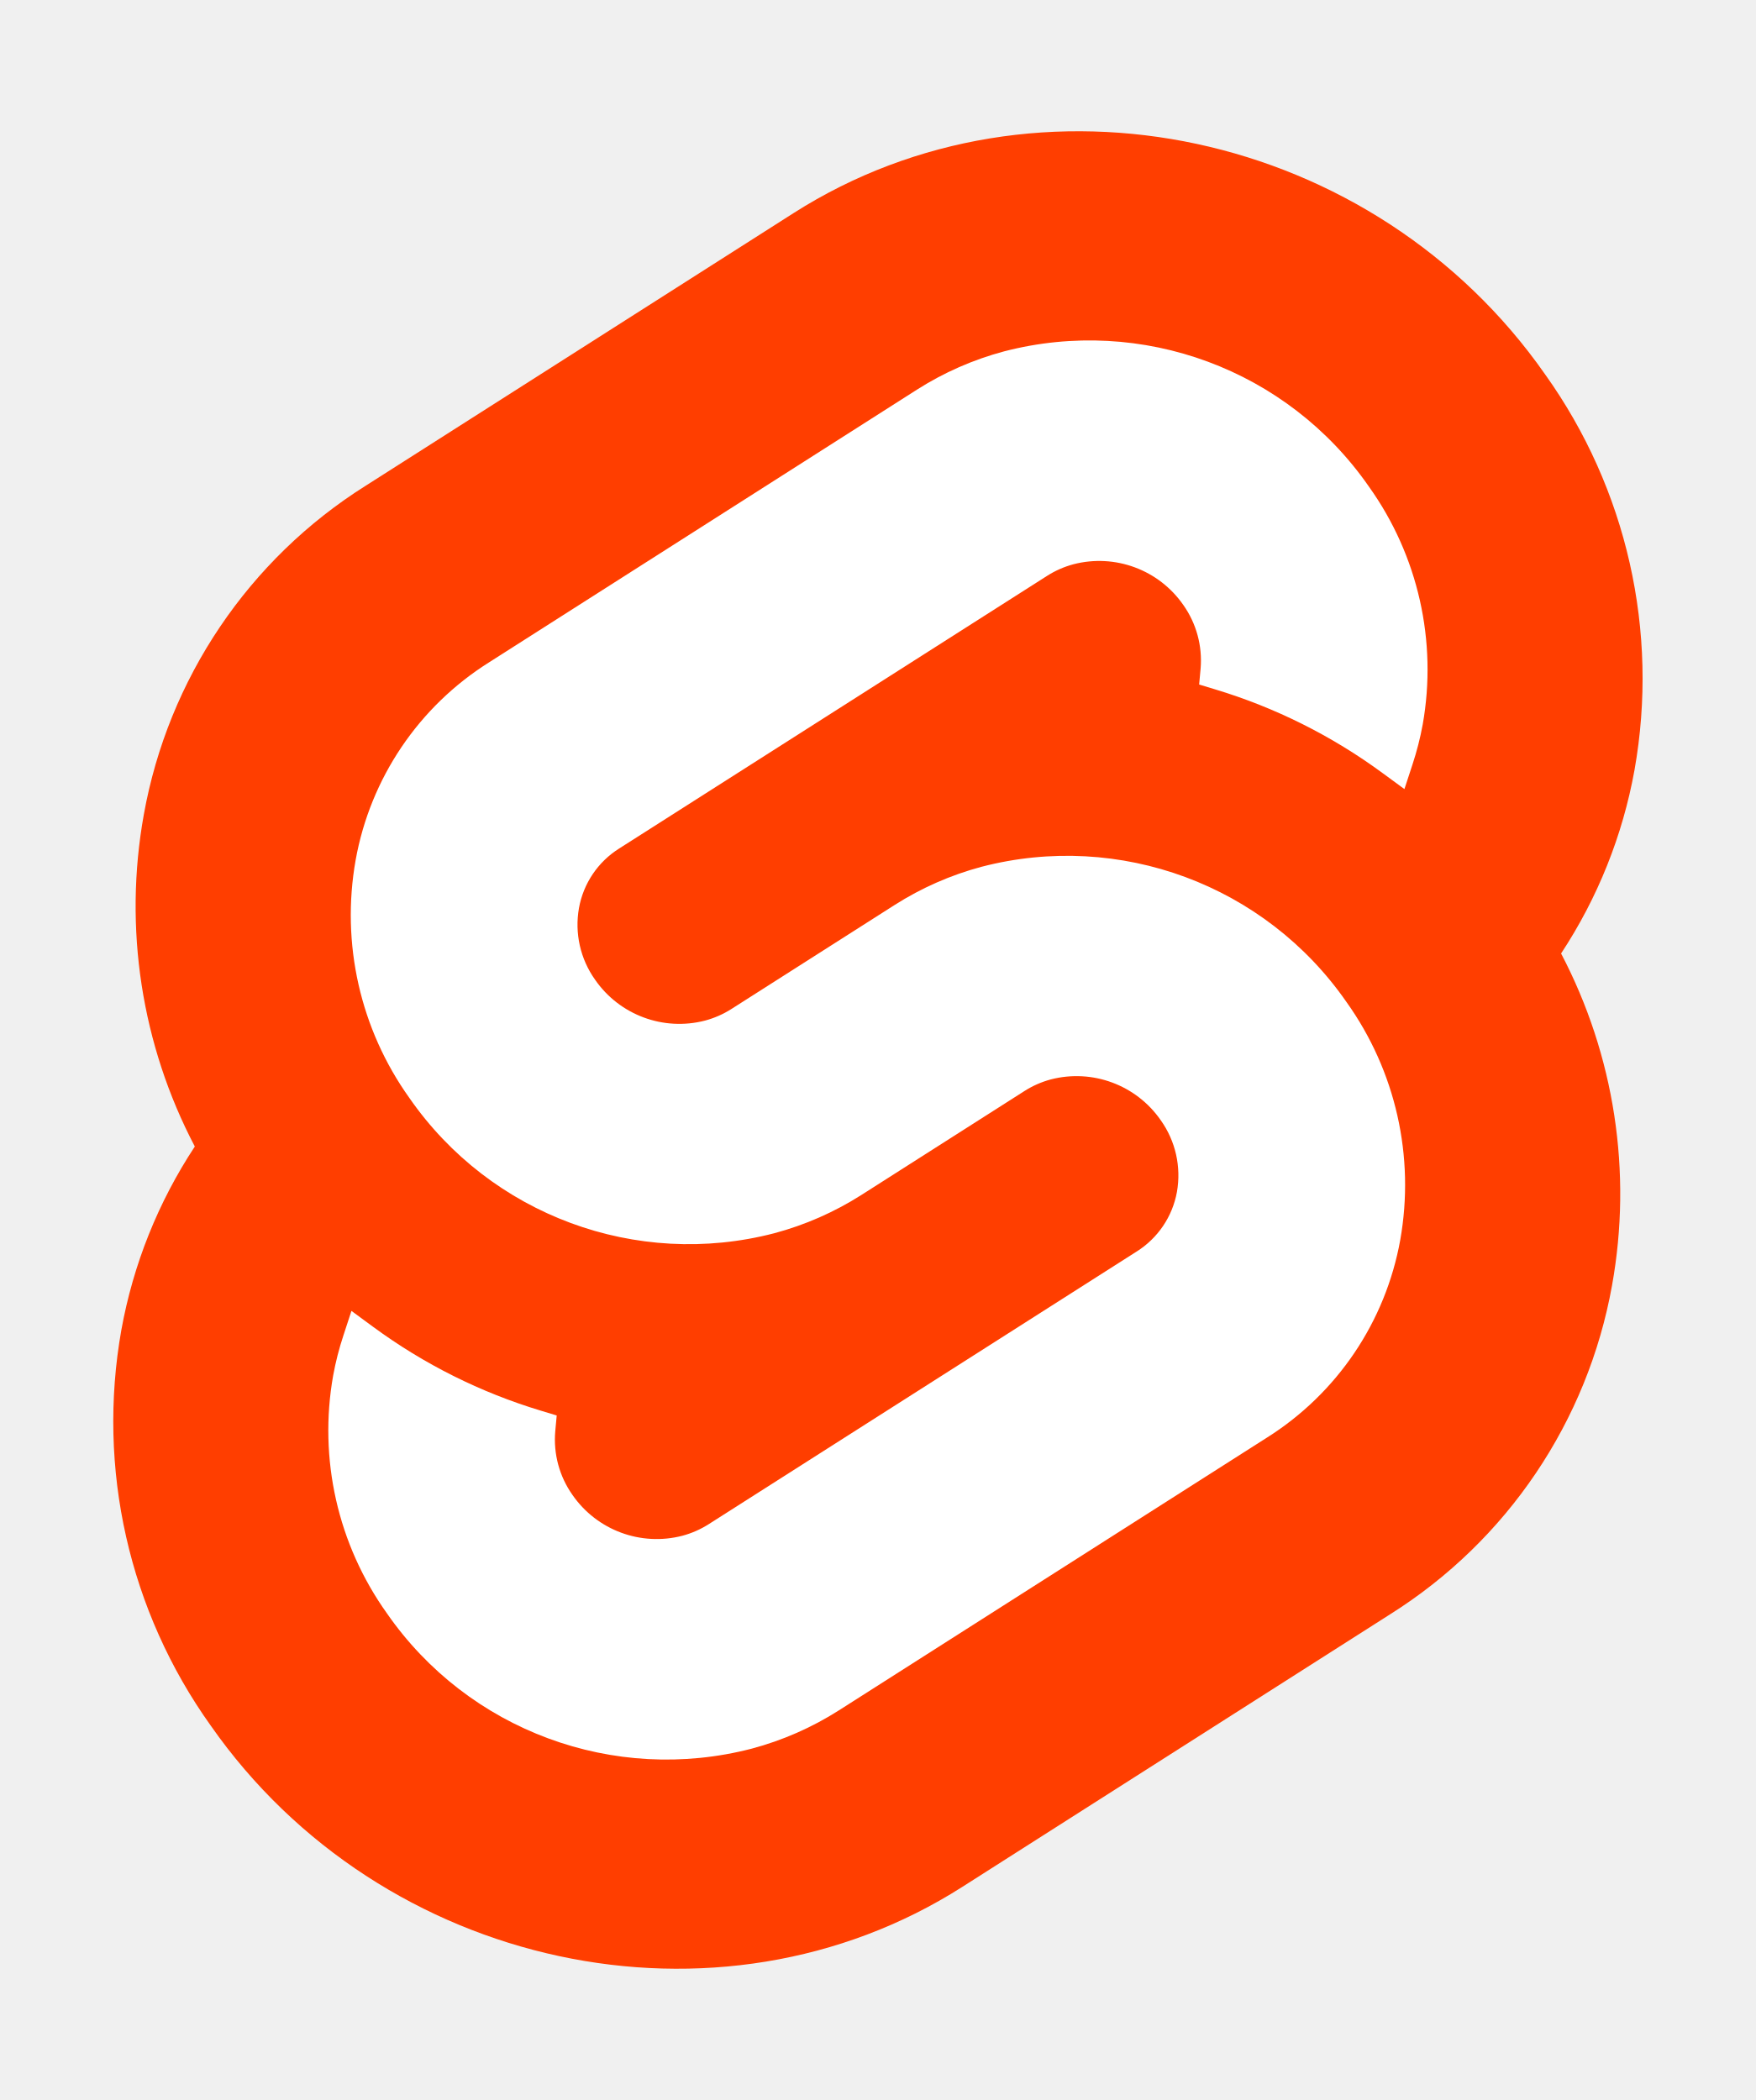
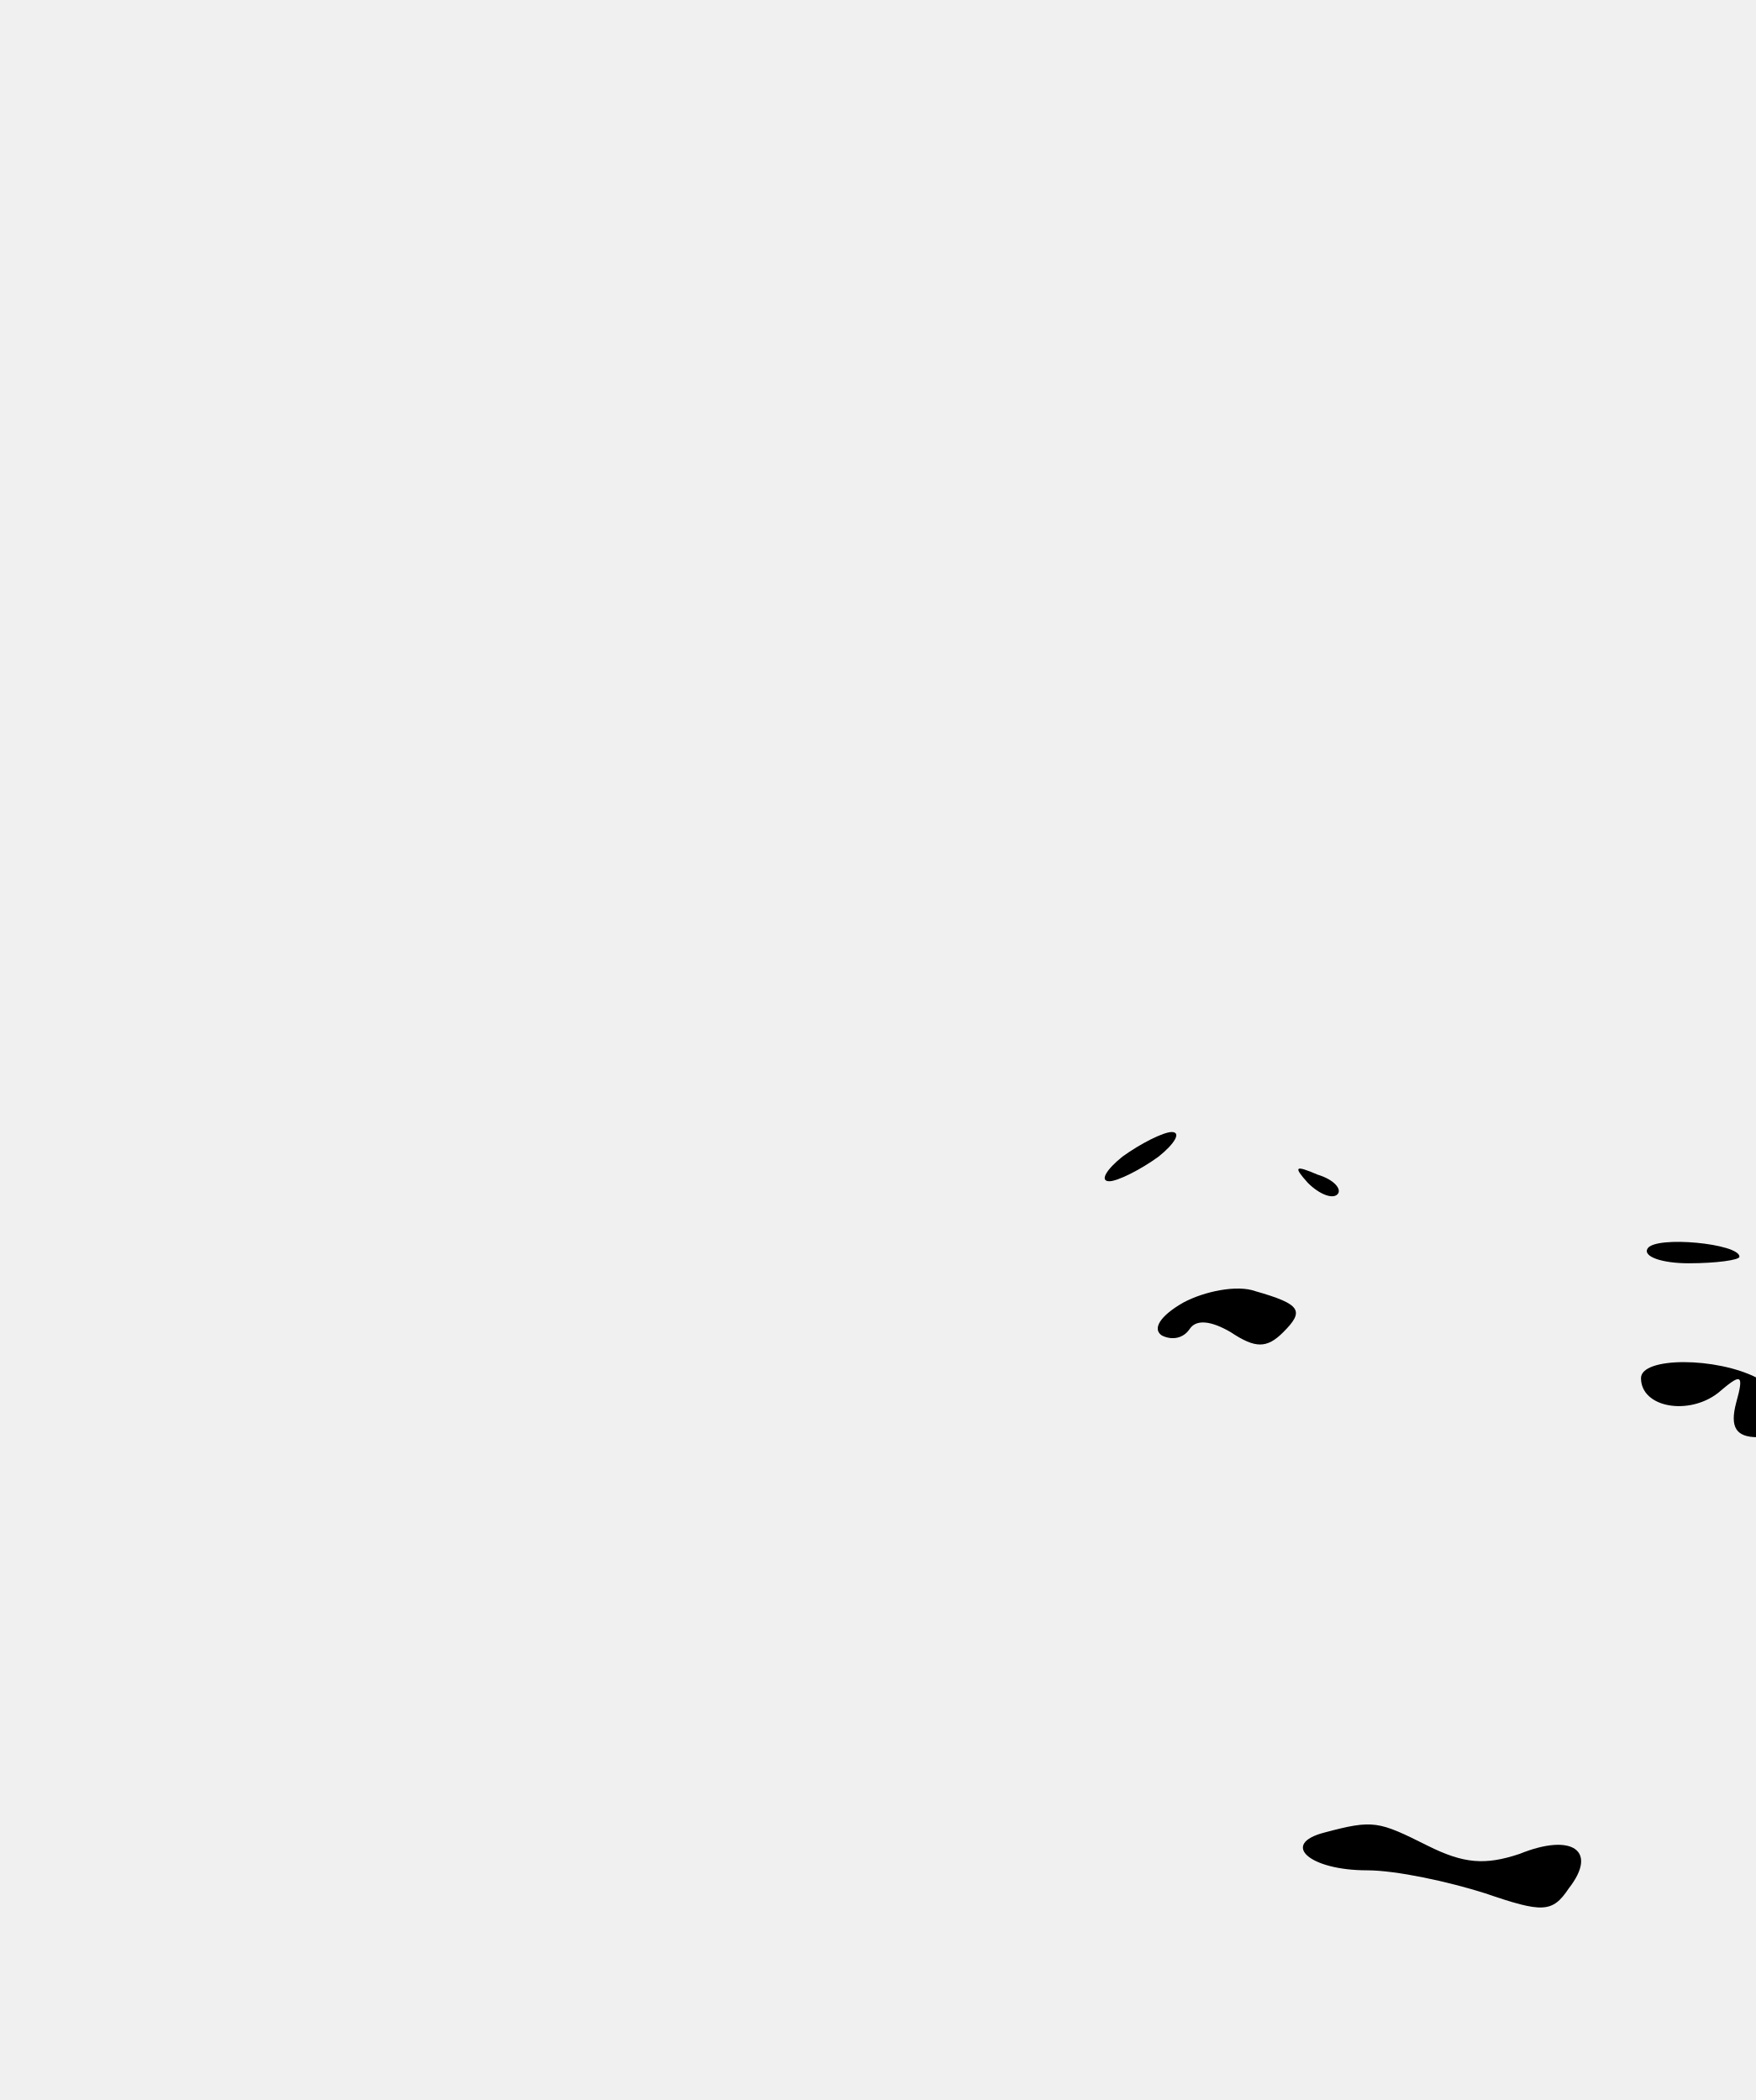
- <svg xmlns="http://www.w3.org/2000/svg" width="107" height="128" viewBox="0 0 107 128">
-   <path d="M94.157,22.819c-10.4-14.885-30.94-19.297-45.791-9.835L22.282,29.608A29.923,29.923,0,0,0,8.764,49.651a31.514,31.514,0,0,0,3.108,20.232A30.006,30.006,0,0,0,7.395,81.065a31.889,31.889,0,0,0,5.447,24.116c10.402,14.886,30.942,19.297,45.791,9.835L84.717,98.392A29.918,29.918,0,0,0,98.235,78.349,31.526,31.526,0,0,0,95.13,58.117a30,30,0,0,0,4.474-11.182,31.88,31.88,0,0,0-5.447-24.116" style="fill:#ff3e00" />
-   <path d="M45.817,106.582A20.718,20.718,0,0,1,23.58,98.339a19.174,19.174,0,0,1-3.277-14.502,18.189,18.189,0,0,1,.623-2.436l.491-1.498,1.336.982a33.644,33.644,0,0,0,10.203,5.098l.969.294-.089.968a5.847,5.847,0,0,0,1.052,3.878,6.239,6.239,0,0,0,6.695,2.485,5.745,5.745,0,0,0,1.602-.704L69.27,76.281a5.431,5.431,0,0,0,2.451-3.631,5.795,5.795,0,0,0-.988-4.371,6.244,6.244,0,0,0-6.698-2.486,5.743,5.743,0,0,0-1.6.704l-9.953,6.345a19.033,19.033,0,0,1-5.296,2.326,20.718,20.718,0,0,1-22.237-8.243,19.172,19.172,0,0,1-3.277-14.502,17.988,17.988,0,0,1,8.13-12.051L55.883,23.747a19.004,19.004,0,0,1,5.3-2.329A20.718,20.718,0,0,1,83.42,29.661a19.174,19.174,0,0,1,3.277,14.502,18.4,18.4,0,0,1-.623,2.436l-.491,1.498-1.336-.98a33.617,33.617,0,0,0-10.204-5.1l-.969-.294.089-.968a5.859,5.859,0,0,0-1.052-3.878,6.239,6.239,0,0,0-6.695-2.485,5.745,5.745,0,0,0-1.602.704L37.73,51.719a5.422,5.422,0,0,0-2.449,3.63,5.786,5.786,0,0,0,.986,4.372,6.244,6.244,0,0,0,6.698,2.486,5.765,5.765,0,0,0,1.602-.704l9.952-6.343a18.978,18.978,0,0,1,5.296-2.328,20.718,20.718,0,0,1,22.237,8.243,19.172,19.172,0,0,1,3.277,14.502,17.998,17.998,0,0,1-8.13,12.053L51.117,104.253a19.004,19.004,0,0,1-5.3,2.329" style="fill:#fff" />
+ <svg xmlns="http://www.w3.org/2000/svg" version="1.0" width="107" height="128" viewBox="0 0 107 128" preserveAspectRatio="xMidYMid meet">
+   <g transform="translate(0,160) scale(0.1,-0.1)" fill="#000000" stroke="none">
+     <path d="M684 895 c-10 -8 -14 -15 -8 -15 5 0 19 7 30 15 10 8 14 15 8 15 -5 0 -19 -7 -30 -15z" />
+     <path d="M797 879 c7 -7 15 -10 18 -7 3 3 -2 9 -12 12 -14 6 -15 5 -6 -5z" />
+     <path d="M1004 839 c-3 -5 9 -9 25 -9 17 0 31 2 31 4 0 8 -51 13 -56 5z" />
+     <path d="M721 806 c-14 -8 -19 -16 -13 -20 6 -3 13 -2 17 4 4 6 13 5 25 -2 15 -10 22 -10 32 0 13 13 11 17 -17 25 -11 4 -31 0 -44 -7z" />
+     <path d="M1000 760 c0 -18 29 -23 47 -9 14 12 16 12 11 -6 -4 -15 0 -21 13 -21 25 0 24 22 0 36 -25 13 -71 13 -71 0z" />
+     <path d="M807 483 c-27 -7 -9 -23 26 -23 18 0 50 -7 72 -14 35 -12 41 -12 51 3 18 23 2 34 -30 21 -21 -7 -34 -6 -56 5 -30 15 -33 16 -63 8z" />
+   </g>
</svg>
